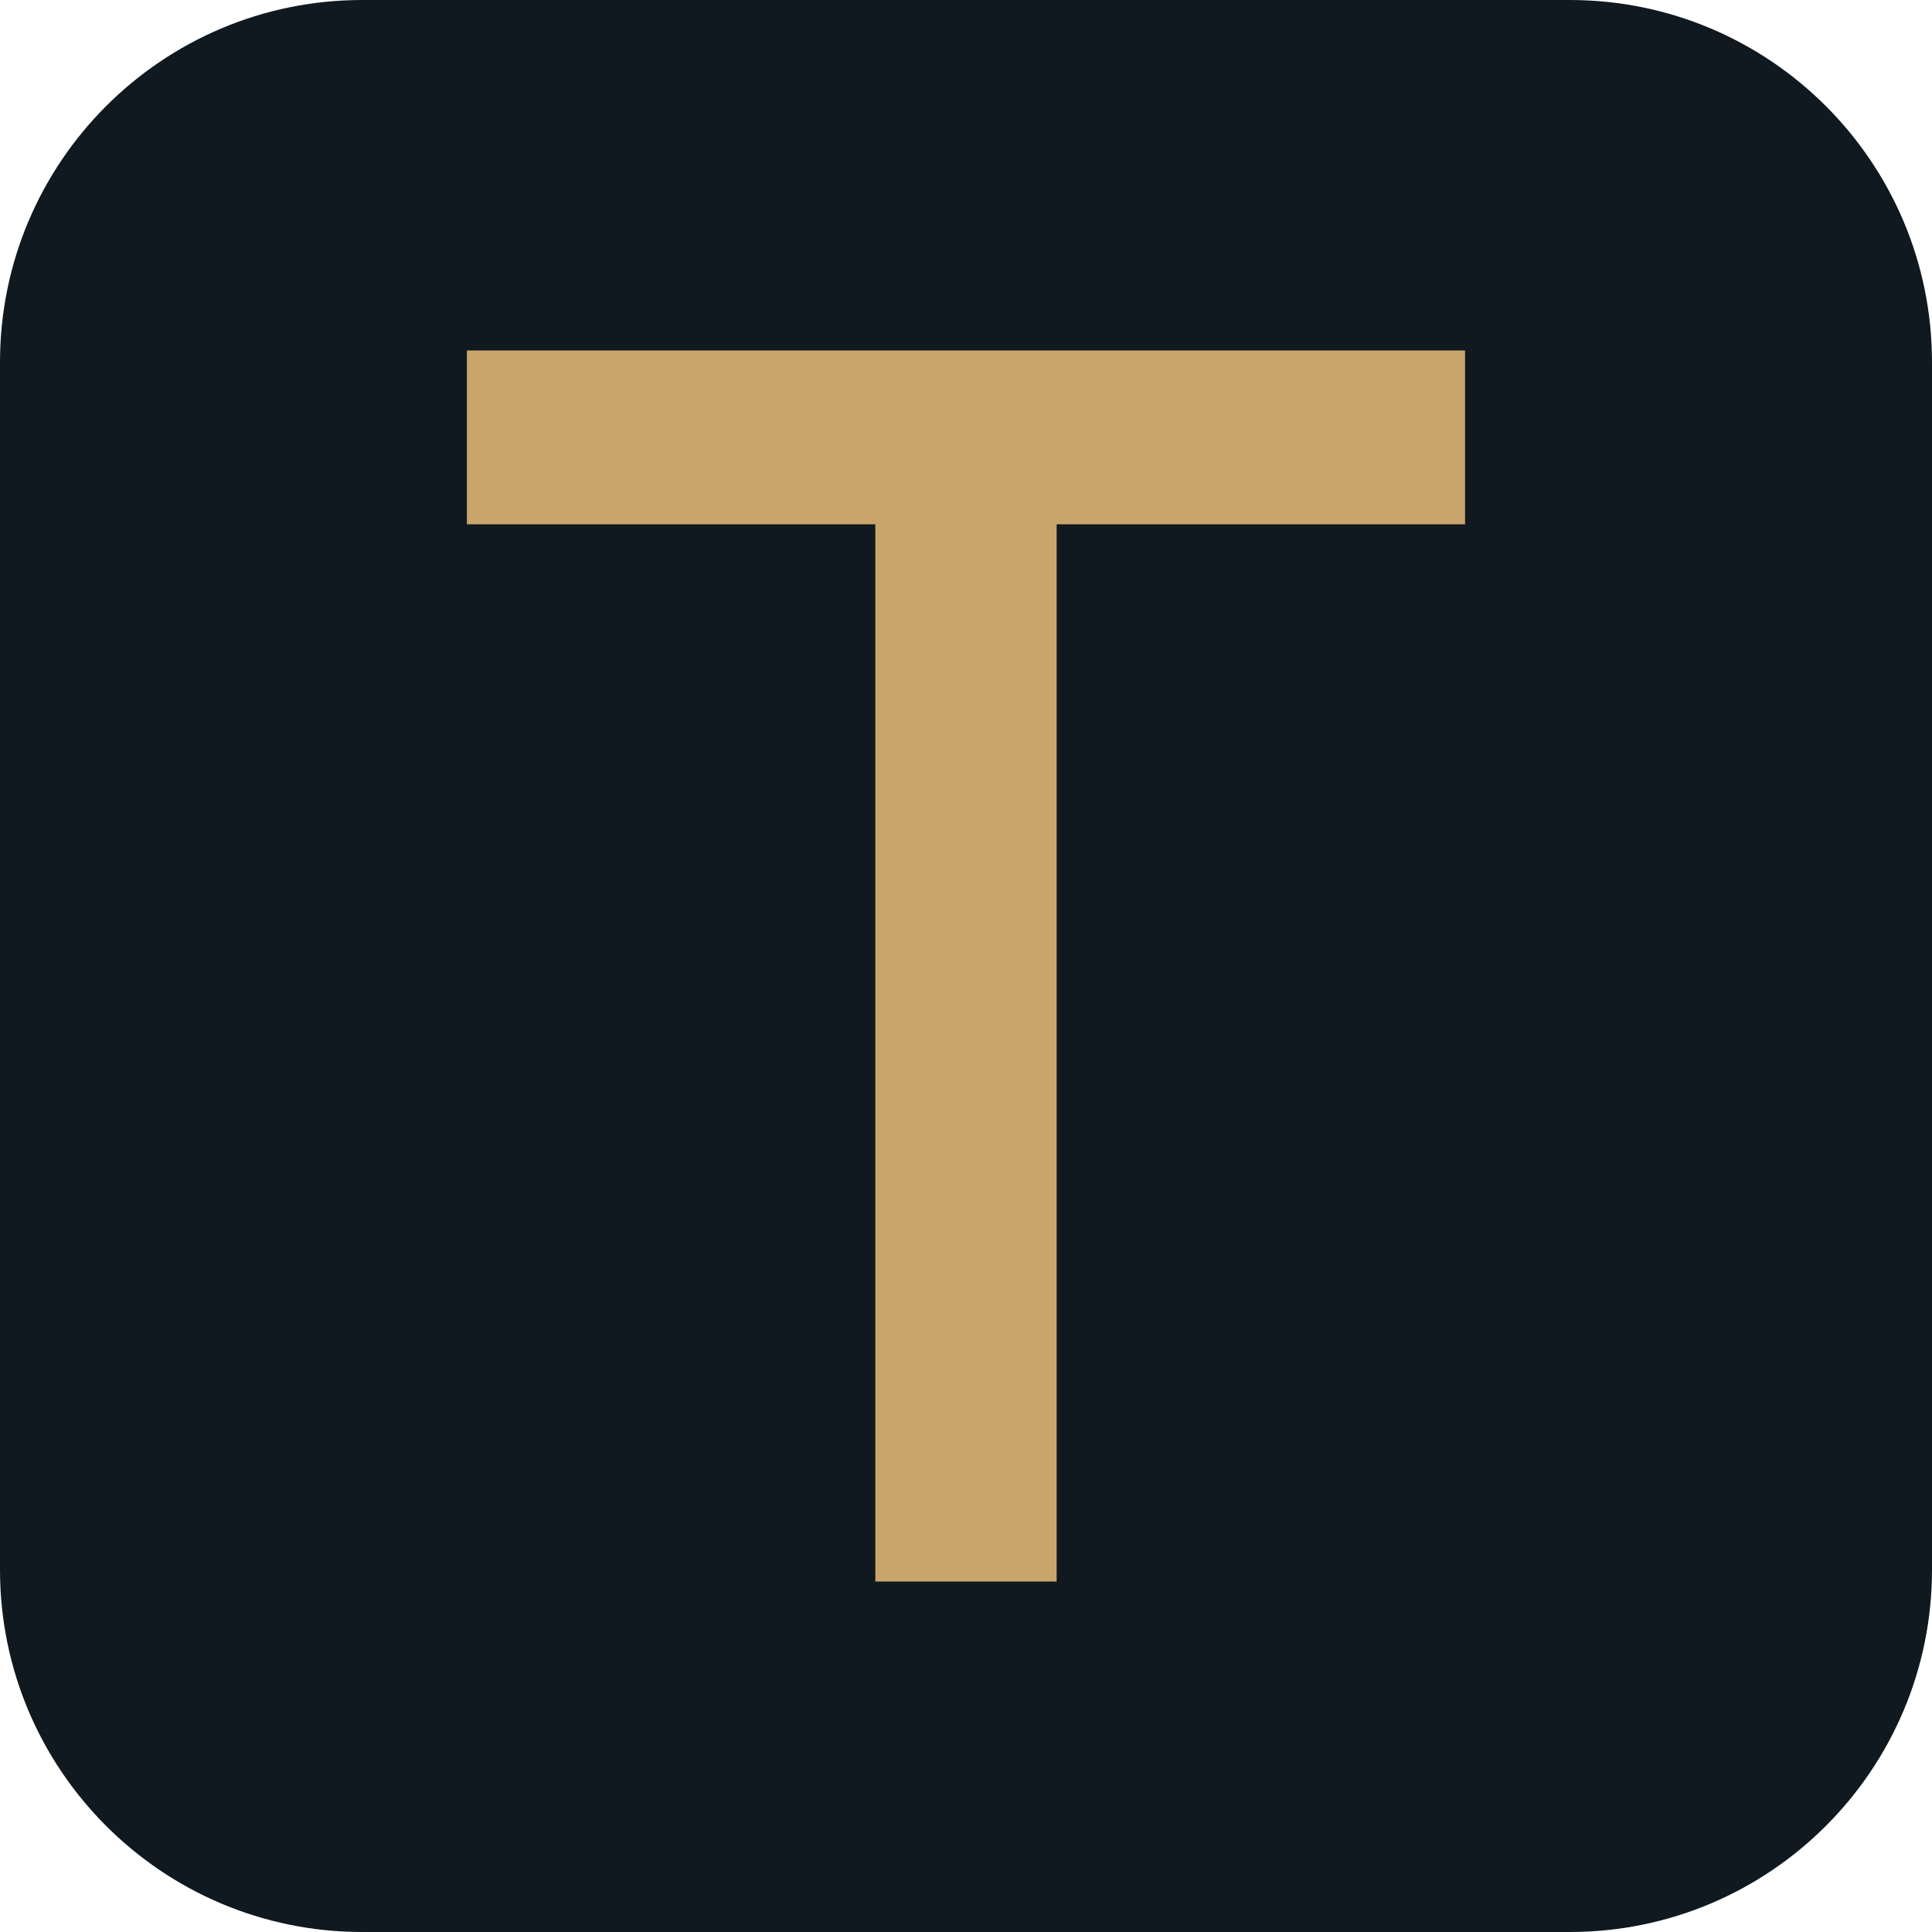
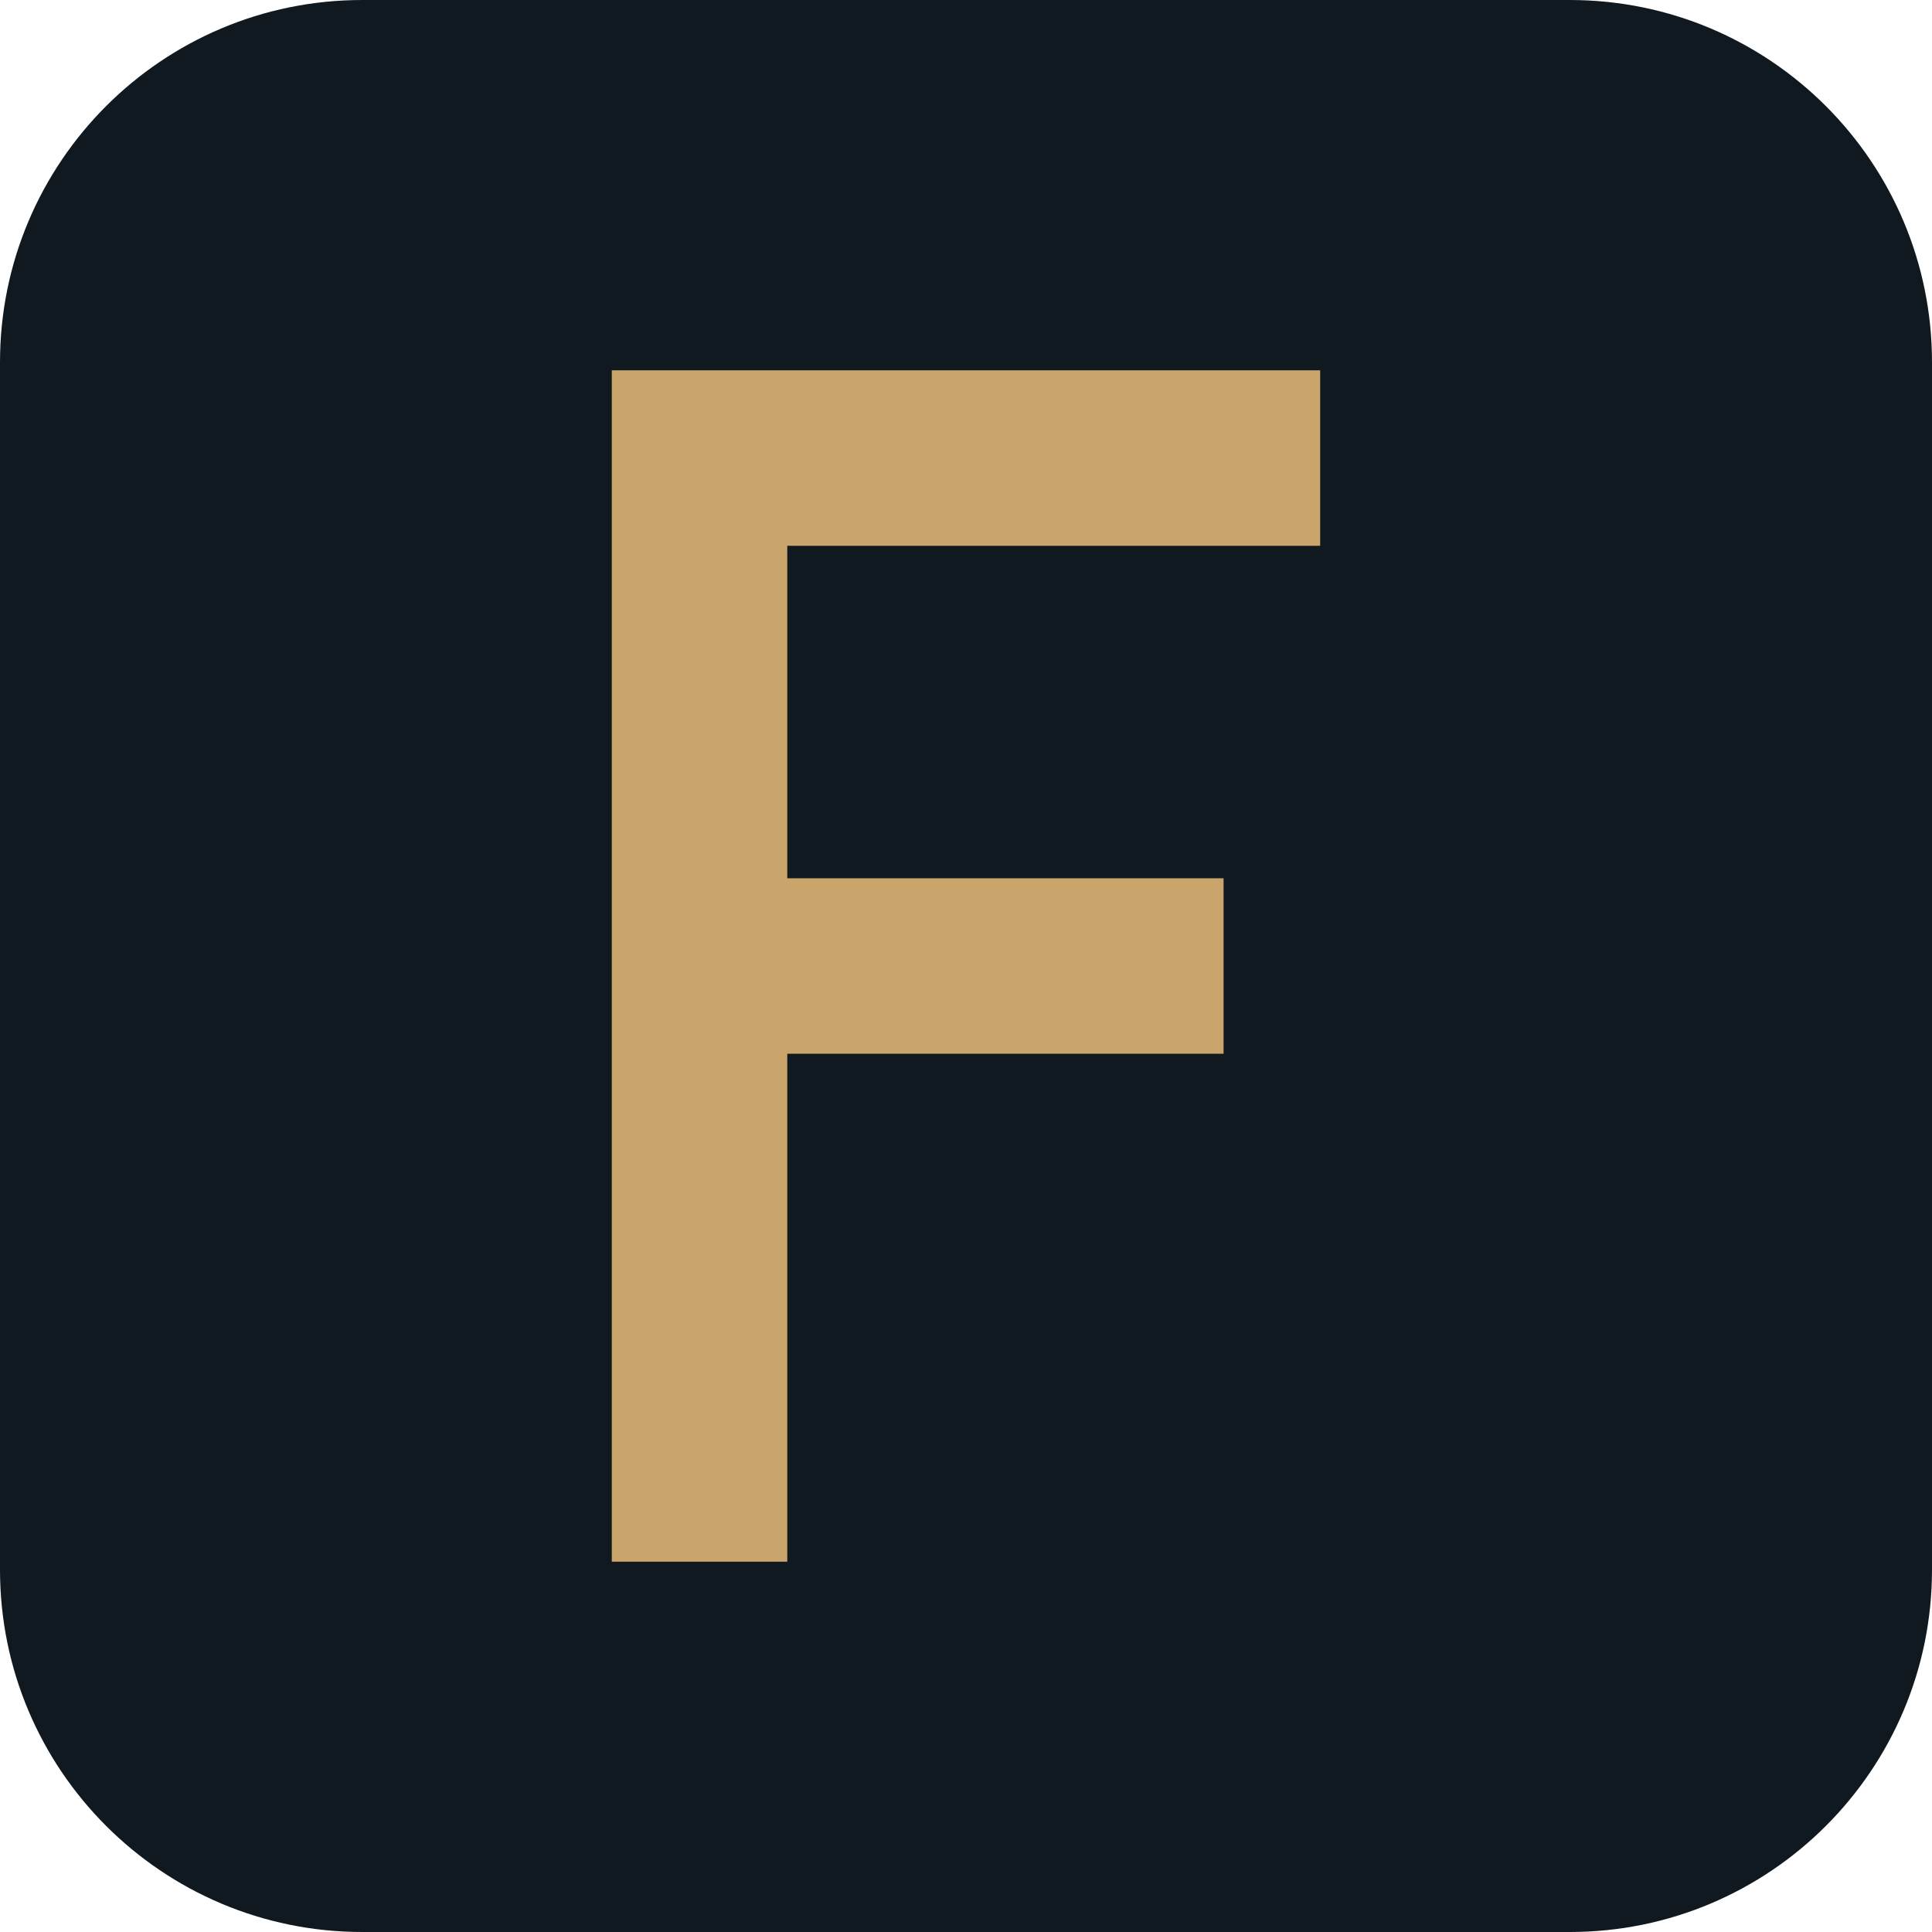
<svg xmlns="http://www.w3.org/2000/svg" viewBox="0 0 512 512">
  <rect width="512" height="512" rx="96" fill="#101820" />
-   <path d="M511 0V1271H20V1440H1180V1271H689V0Z" fill="#C9A56B" stroke="#C9A56B" stroke-width="40" stroke-linejoin="miter" transform="translate(123.73,414.72) scale(0.22044,-0.22044)" />
+   <path d="M140 0V1440H980V1262H318V809H860V631H318V0Z" fill="#C9A56B" stroke="#C9A56B" stroke-width="40" stroke-linejoin="miter" transform="translate(136.53,409.60) scale(0.21333,-0.21333)" />
</svg>
